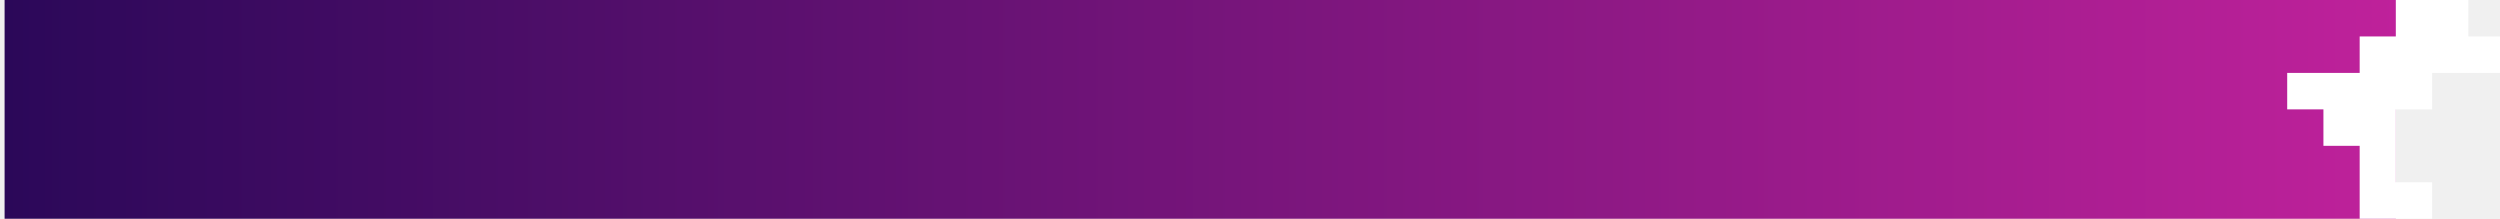
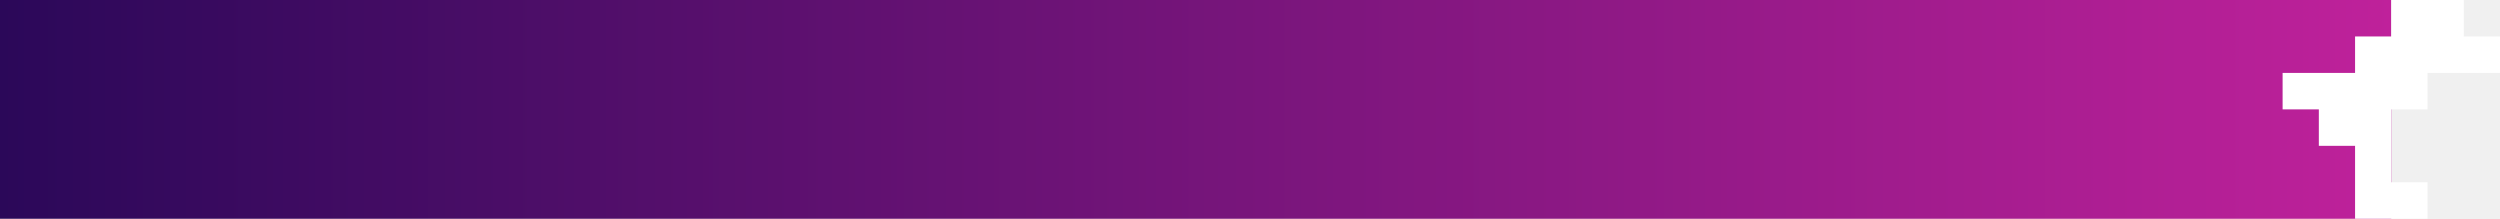
<svg xmlns="http://www.w3.org/2000/svg" width="400" height="35" viewBox="0 0 400 35" fill="none">
-   <rect x="0.735" y="-0.001" width="382.609" height="35" fill="url(#paint0_linear)" />
-   <path d="M400.735 5.832V11.666H389.141V17.499H383.343V29.166H389.141V34.999H377.546V23.332H371.749V17.499H365.952V11.666H377.546V5.832H383.343V-0.001H394.938V5.832H400.735Z" fill="white" />
+   <rect width="382.609" height="35" fill="url(#paint0_linear)" />
+   <path d="M400 5.833V11.667H388.406V17.5H382.609V29.167H388.406V35H376.811V23.333H371.014V17.5H365.217V11.667H376.811V5.833H382.609V0H394.203V5.833H400Z" fill="white" />
  <defs>
-     <linearGradient id="paint0_linear" x1="0.735" y1="17.499" x2="396.387" y2="17.499" gradientUnits="userSpaceOnUse">
+     <linearGradient id="paint0_linear" x1="-7.12663e-07" y1="17.5" x2="395.652" y2="17.5" gradientUnits="userSpaceOnUse">
      <stop stop-color="#2B0859" />
      <stop offset="1" stop-color="#C4229D" />
    </linearGradient>
  </defs>
</svg>
